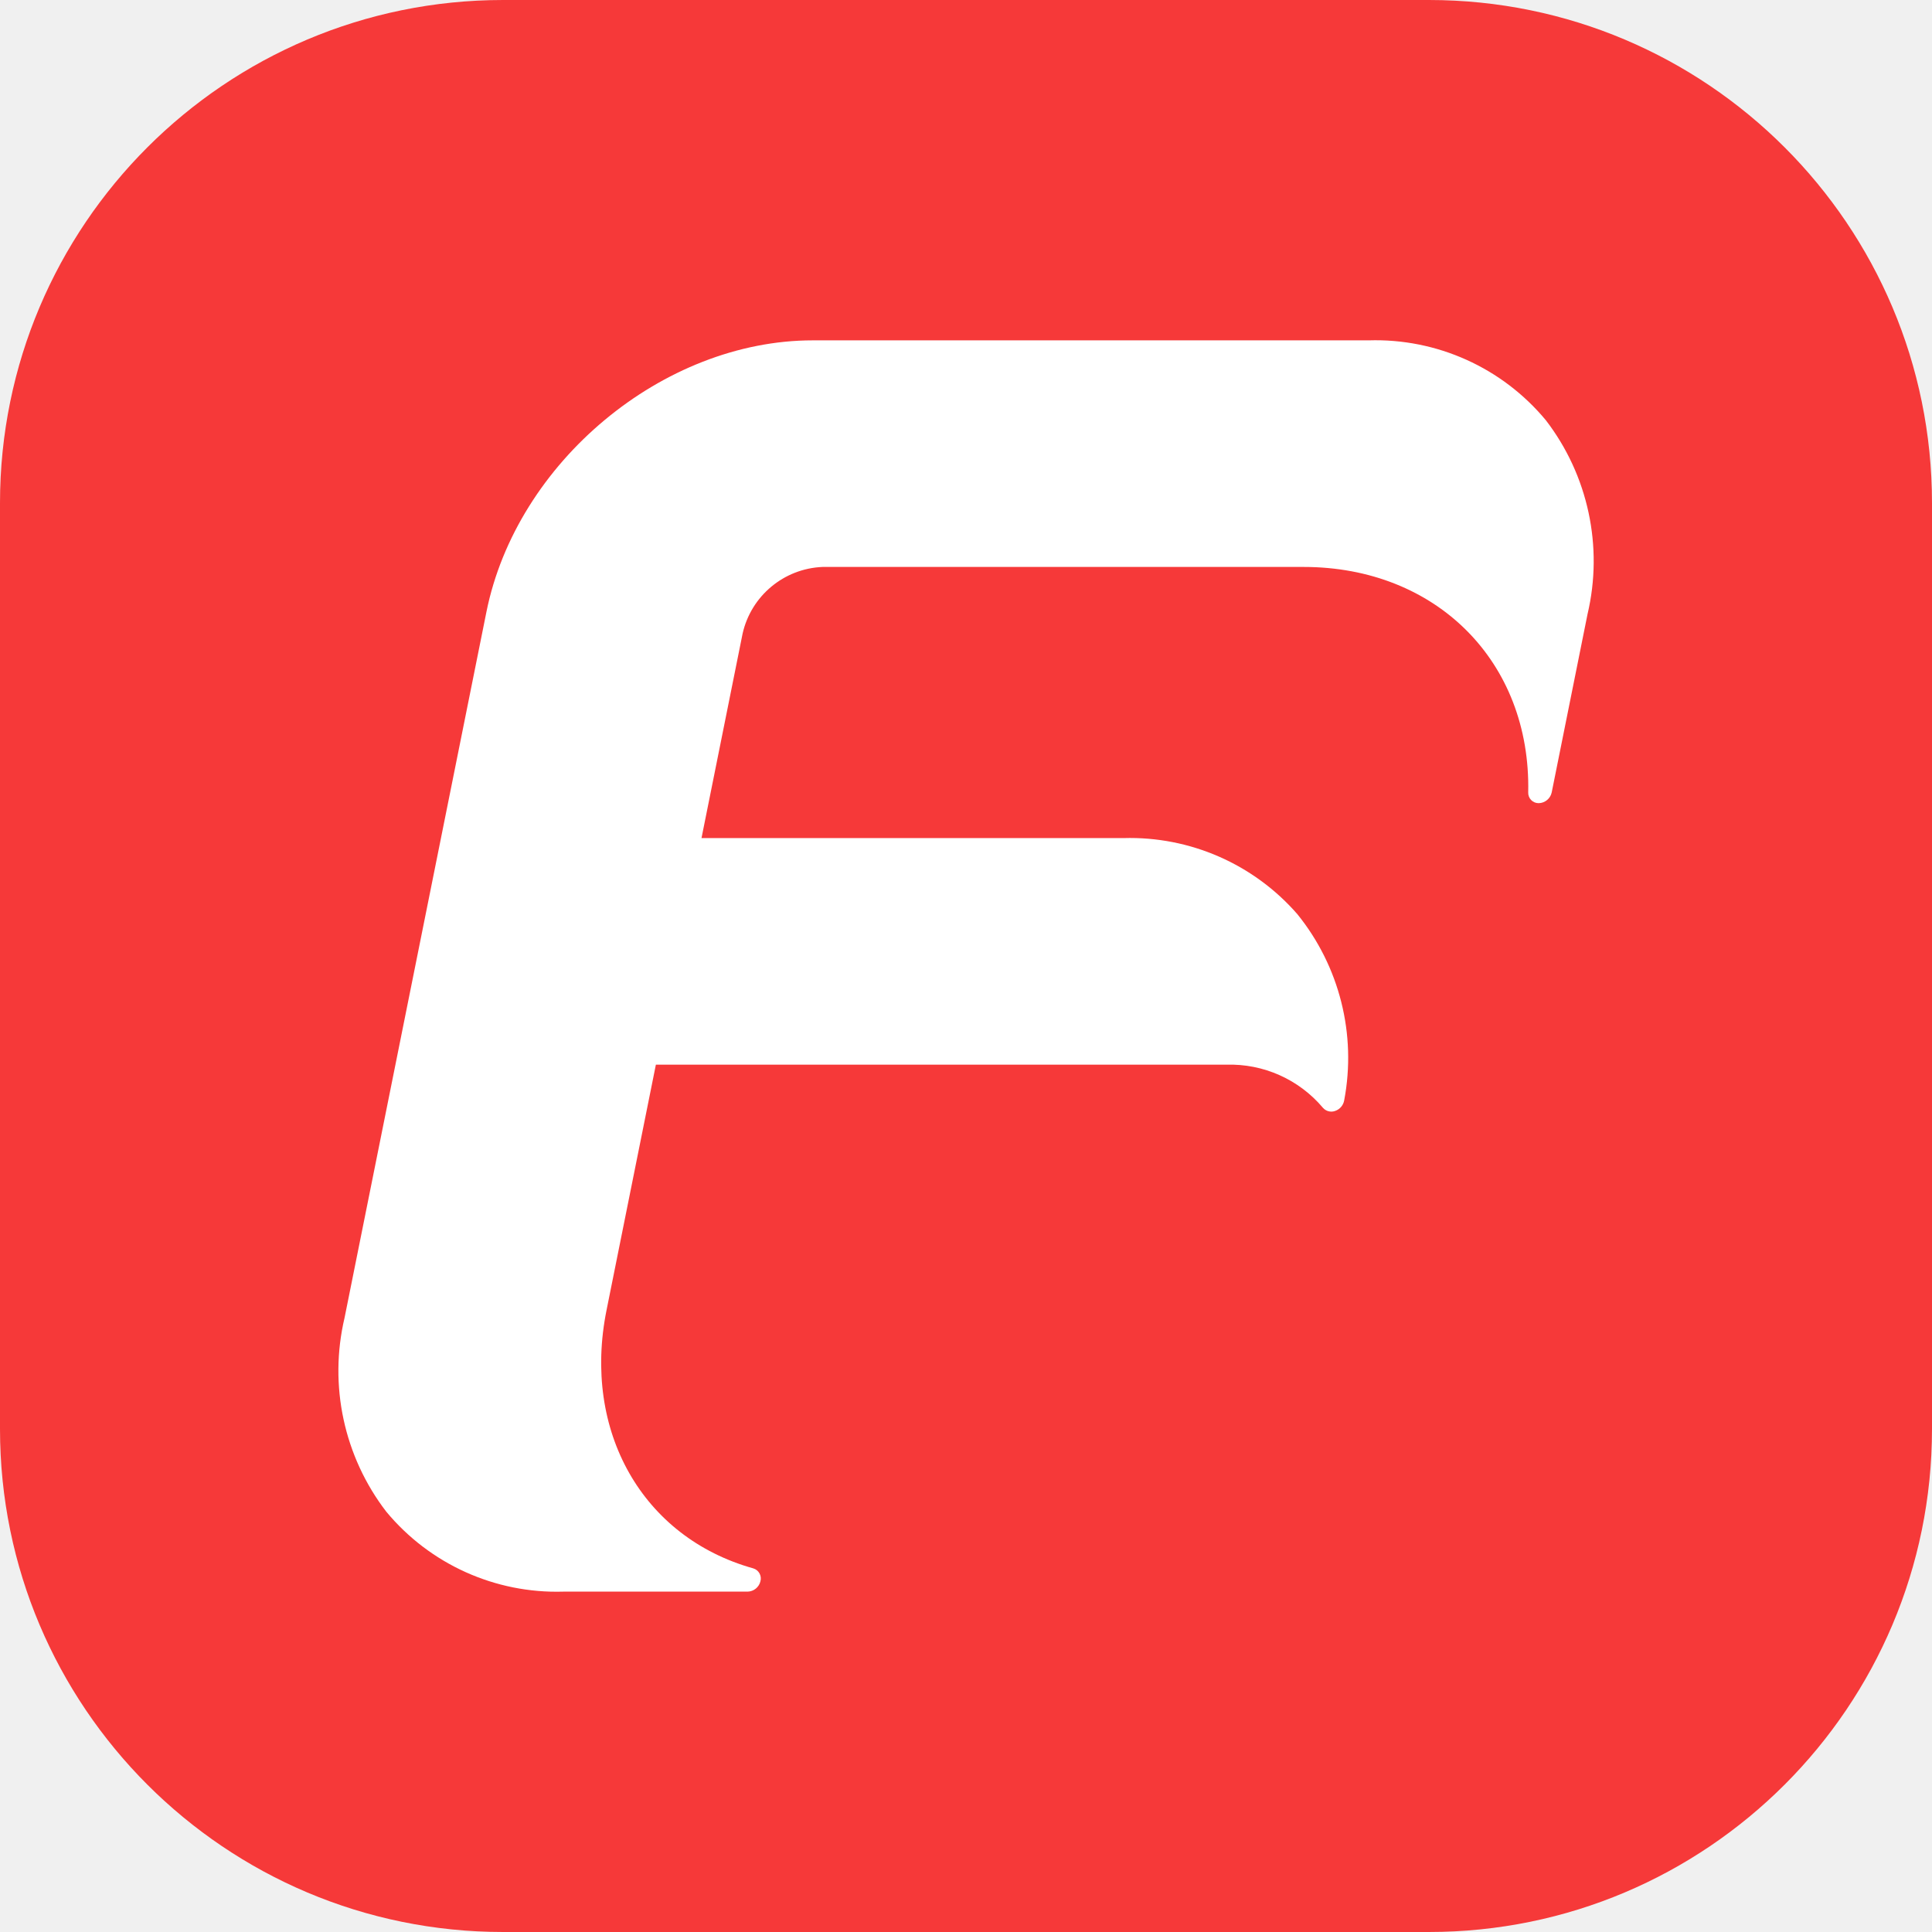
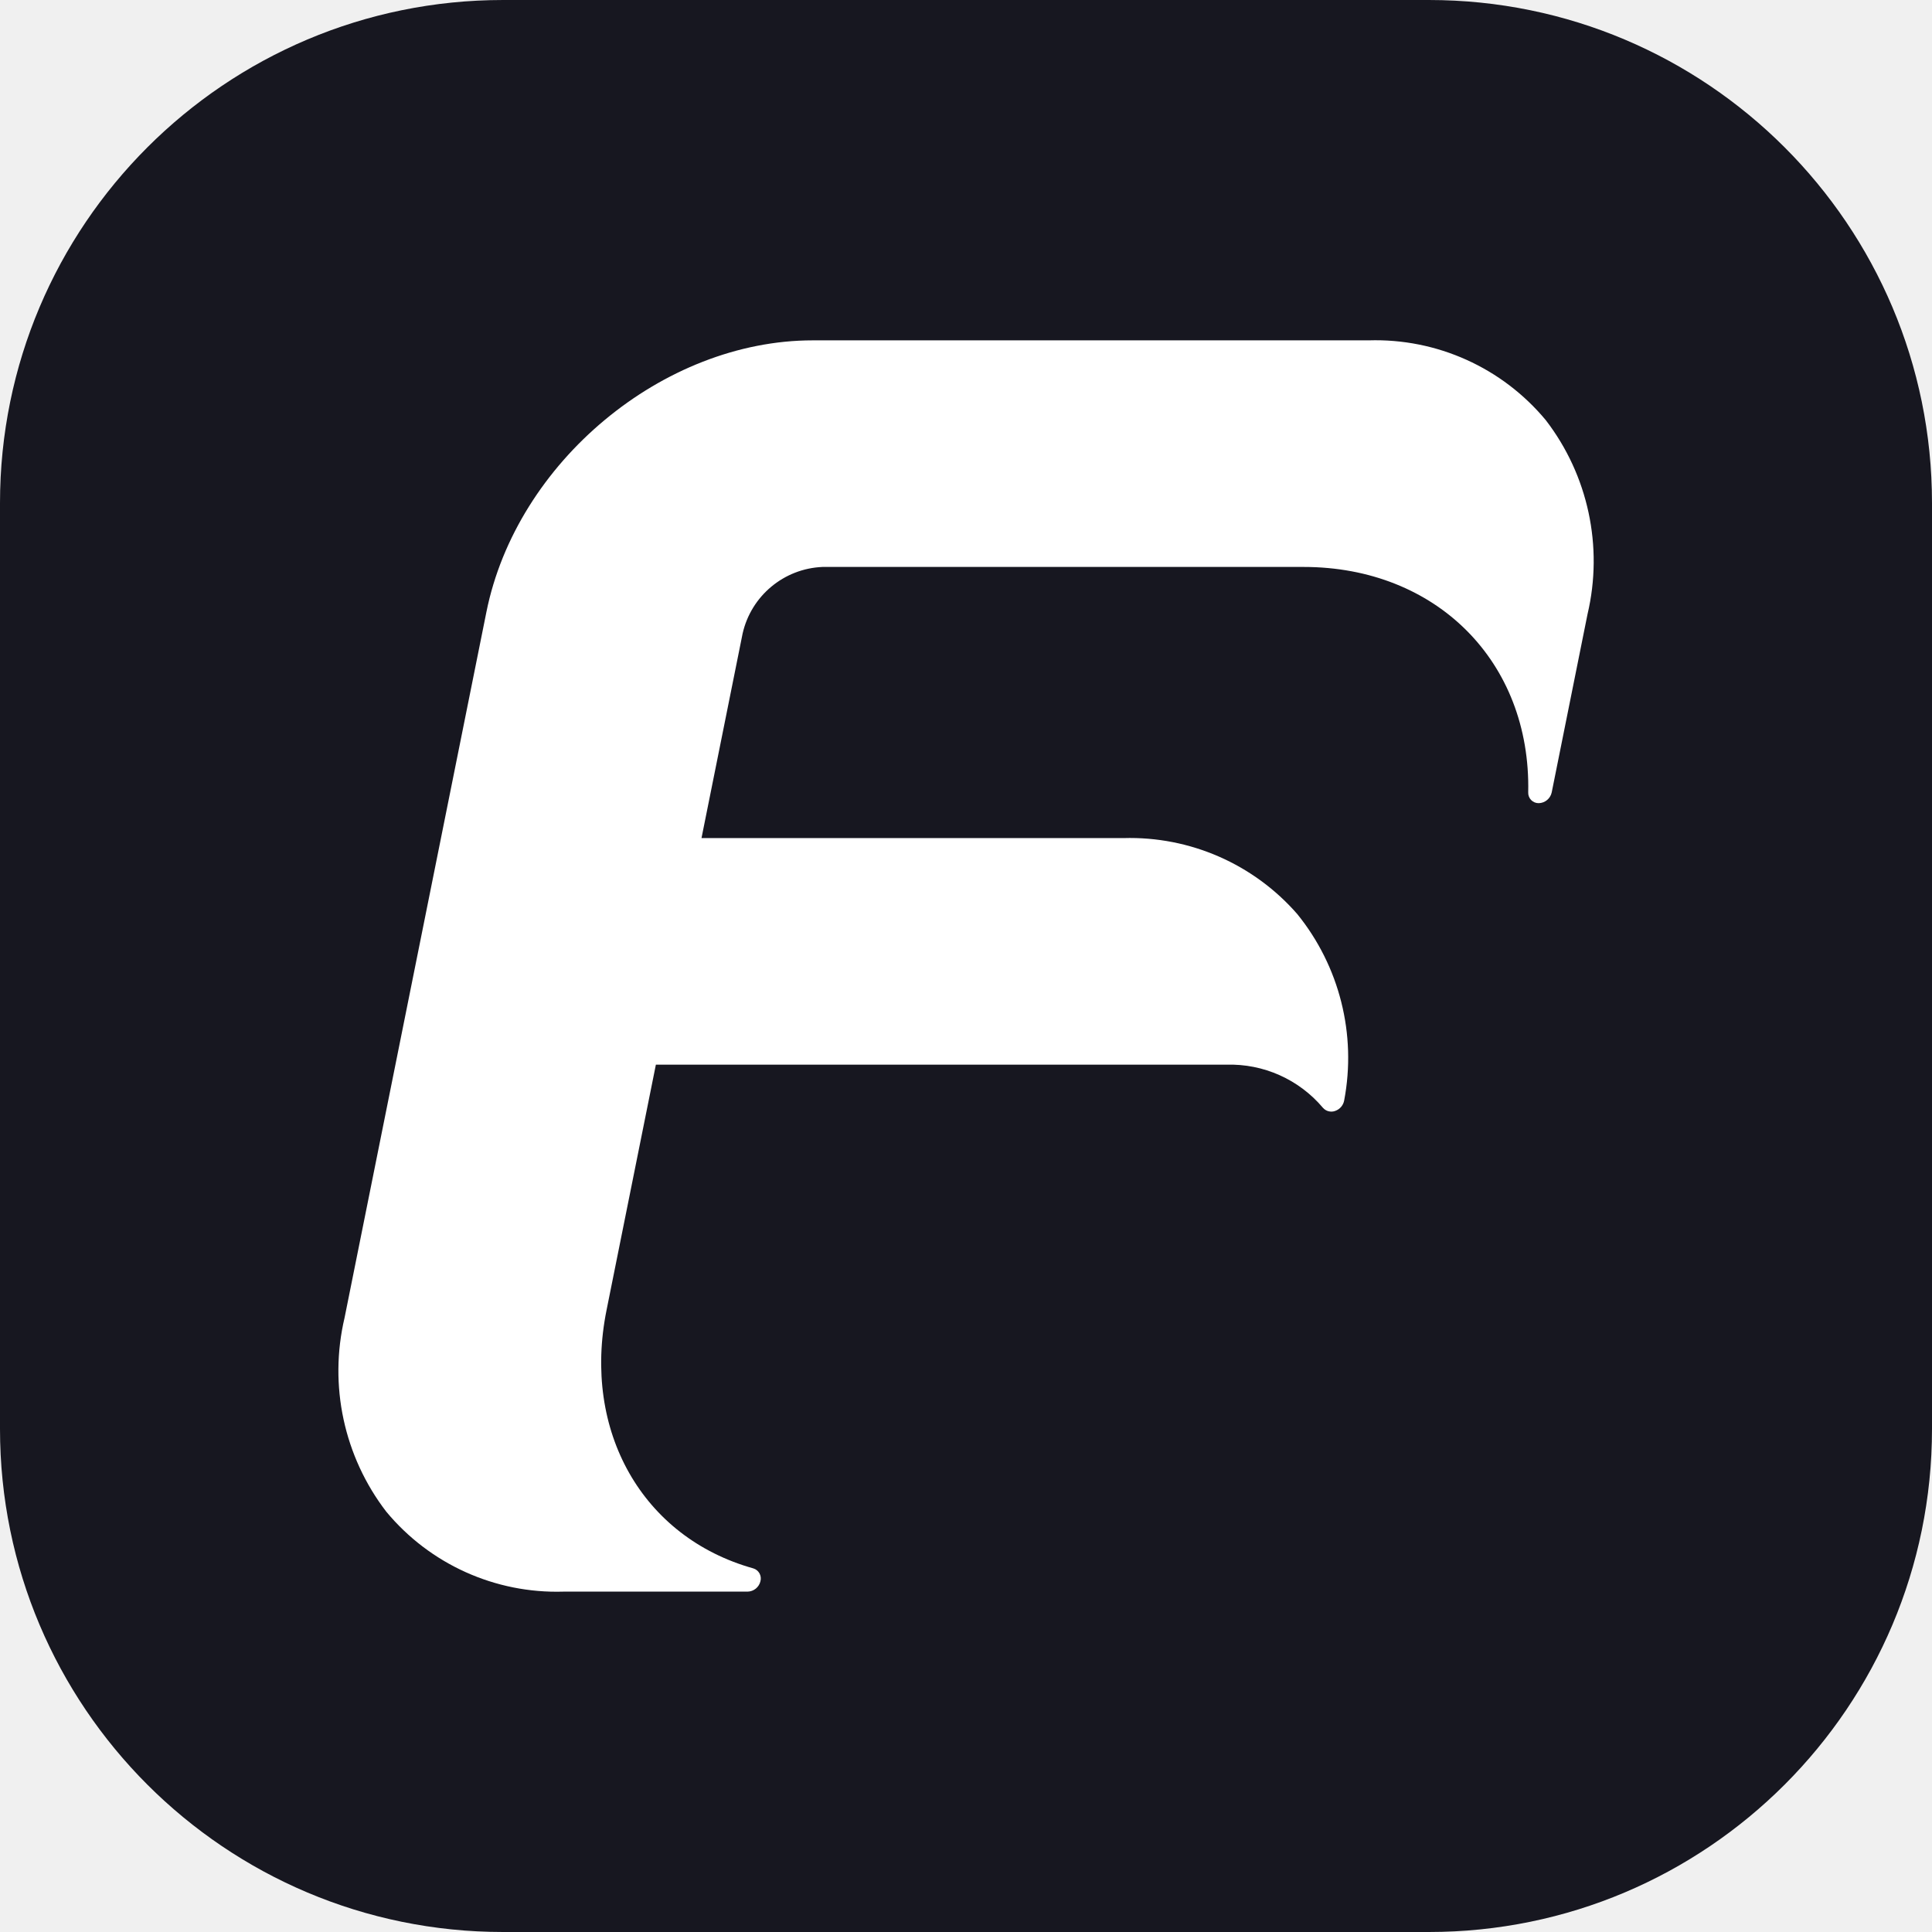
<svg xmlns="http://www.w3.org/2000/svg" width="96" height="96" viewBox="0 0 96 96">
  <g id="app-icon" transform="translate(-1977.763 -385.763)">
-     <rect id="Rectangle_79" data-name="Rectangle 79" width="96" height="96" rx="25" transform="translate(1977.763 385.763)" fill="#f63939" />
+     <rect id="Rectangle_79" data-name="Rectangle 79" width="96" height="96" rx="25" transform="translate(1977.763 385.763)" fill="#171720" />
    <g id="Group_124" data-name="Group 124" transform="translate(1994.608 402.675)">
      <path id="Path_23" data-name="Path 23" d="M424.977,584H397.358c-7.446,0-14.721,6.056-16.216,13.5l-7.047,35.063a11.489,11.489,0,0,0,2.073,9.641,11,11,0,0,0,8.8,3.971h9.153a.669.669,0,0,0,.636-.51.524.524,0,0,0-.357-.646c-5.5-1.54-8.5-6.814-7.289-12.828l2.452-12.2h28.345a6.037,6.037,0,0,1,4.8,2.142.554.554,0,0,0,.613.155.678.678,0,0,0,.444-.524,11.351,11.351,0,0,0-2.329-9.254,11.031,11.031,0,0,0-8.637-3.778H391.83l2.043-10.165a4.253,4.253,0,0,1,3.973-3.308h23.9c6.6,0,11.3,4.71,11.163,11.2a.515.515,0,0,0,.524.538h0a.676.676,0,0,0,.643-.533l1.78-8.857a11.494,11.494,0,0,0-2.073-9.641A11,11,0,0,0,424.977,584Z" transform="translate(-373.818 -584)" fill="#fff" />
    </g>
  </g>
</svg>
